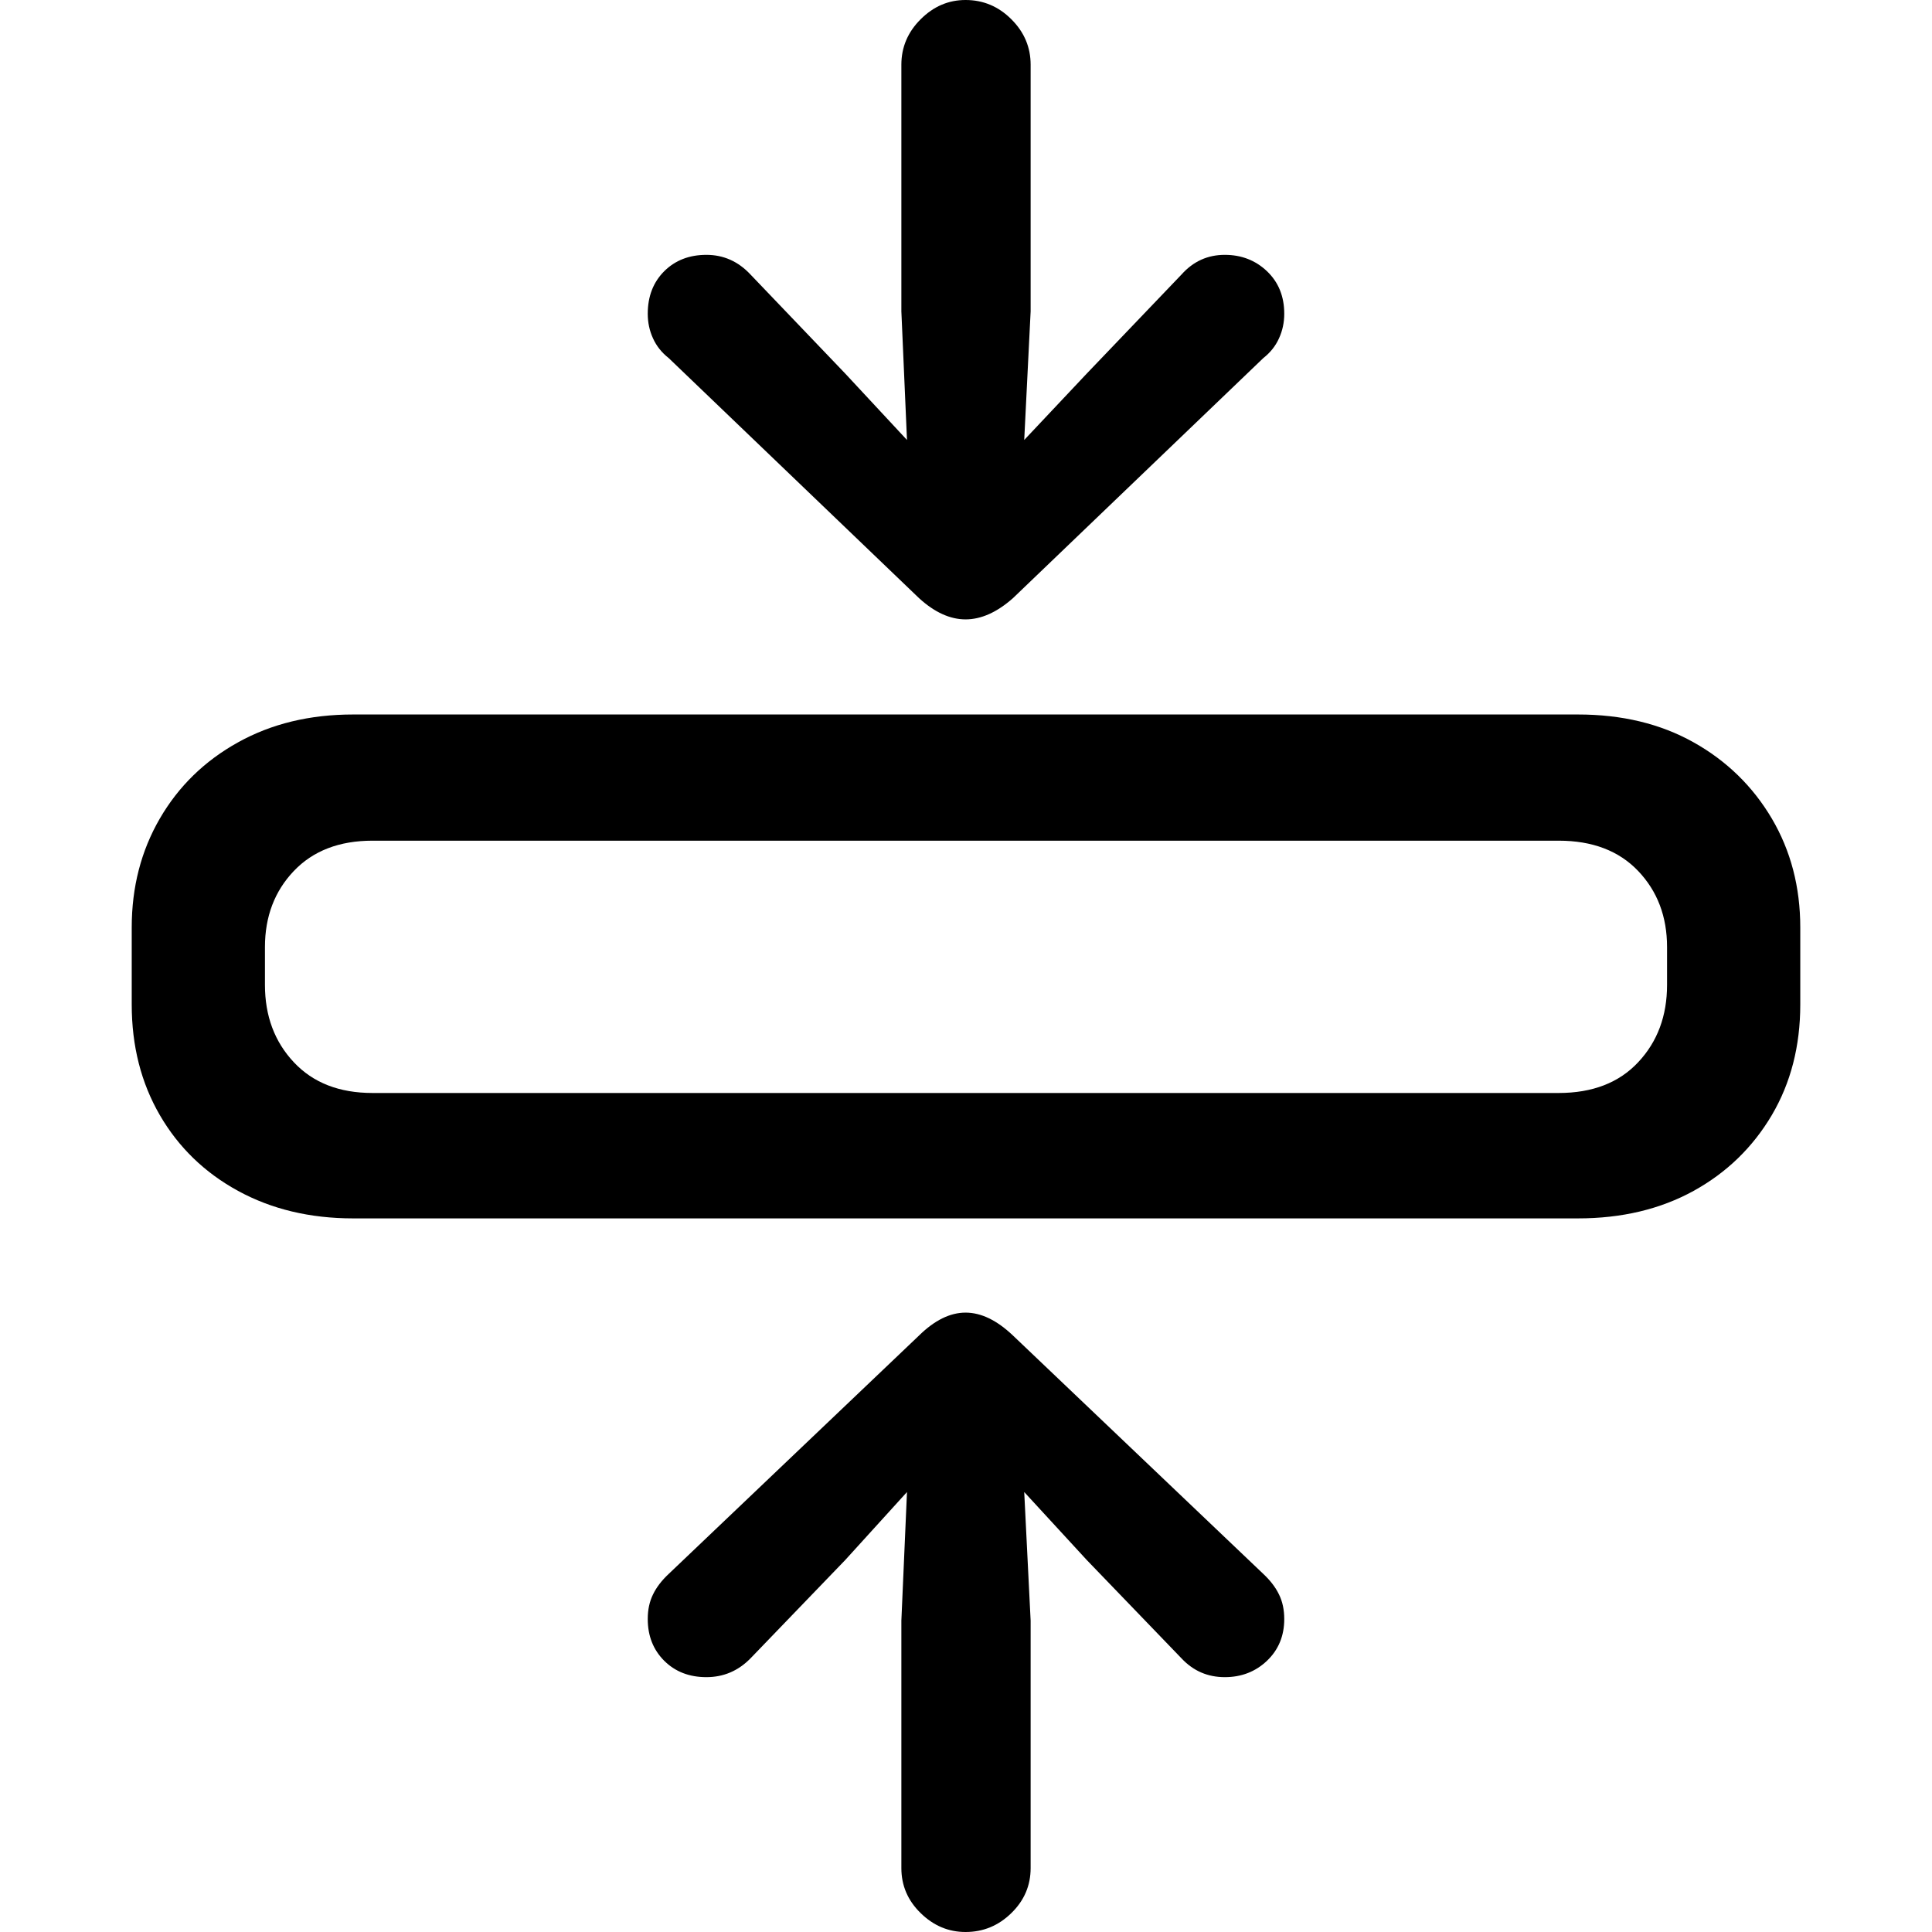
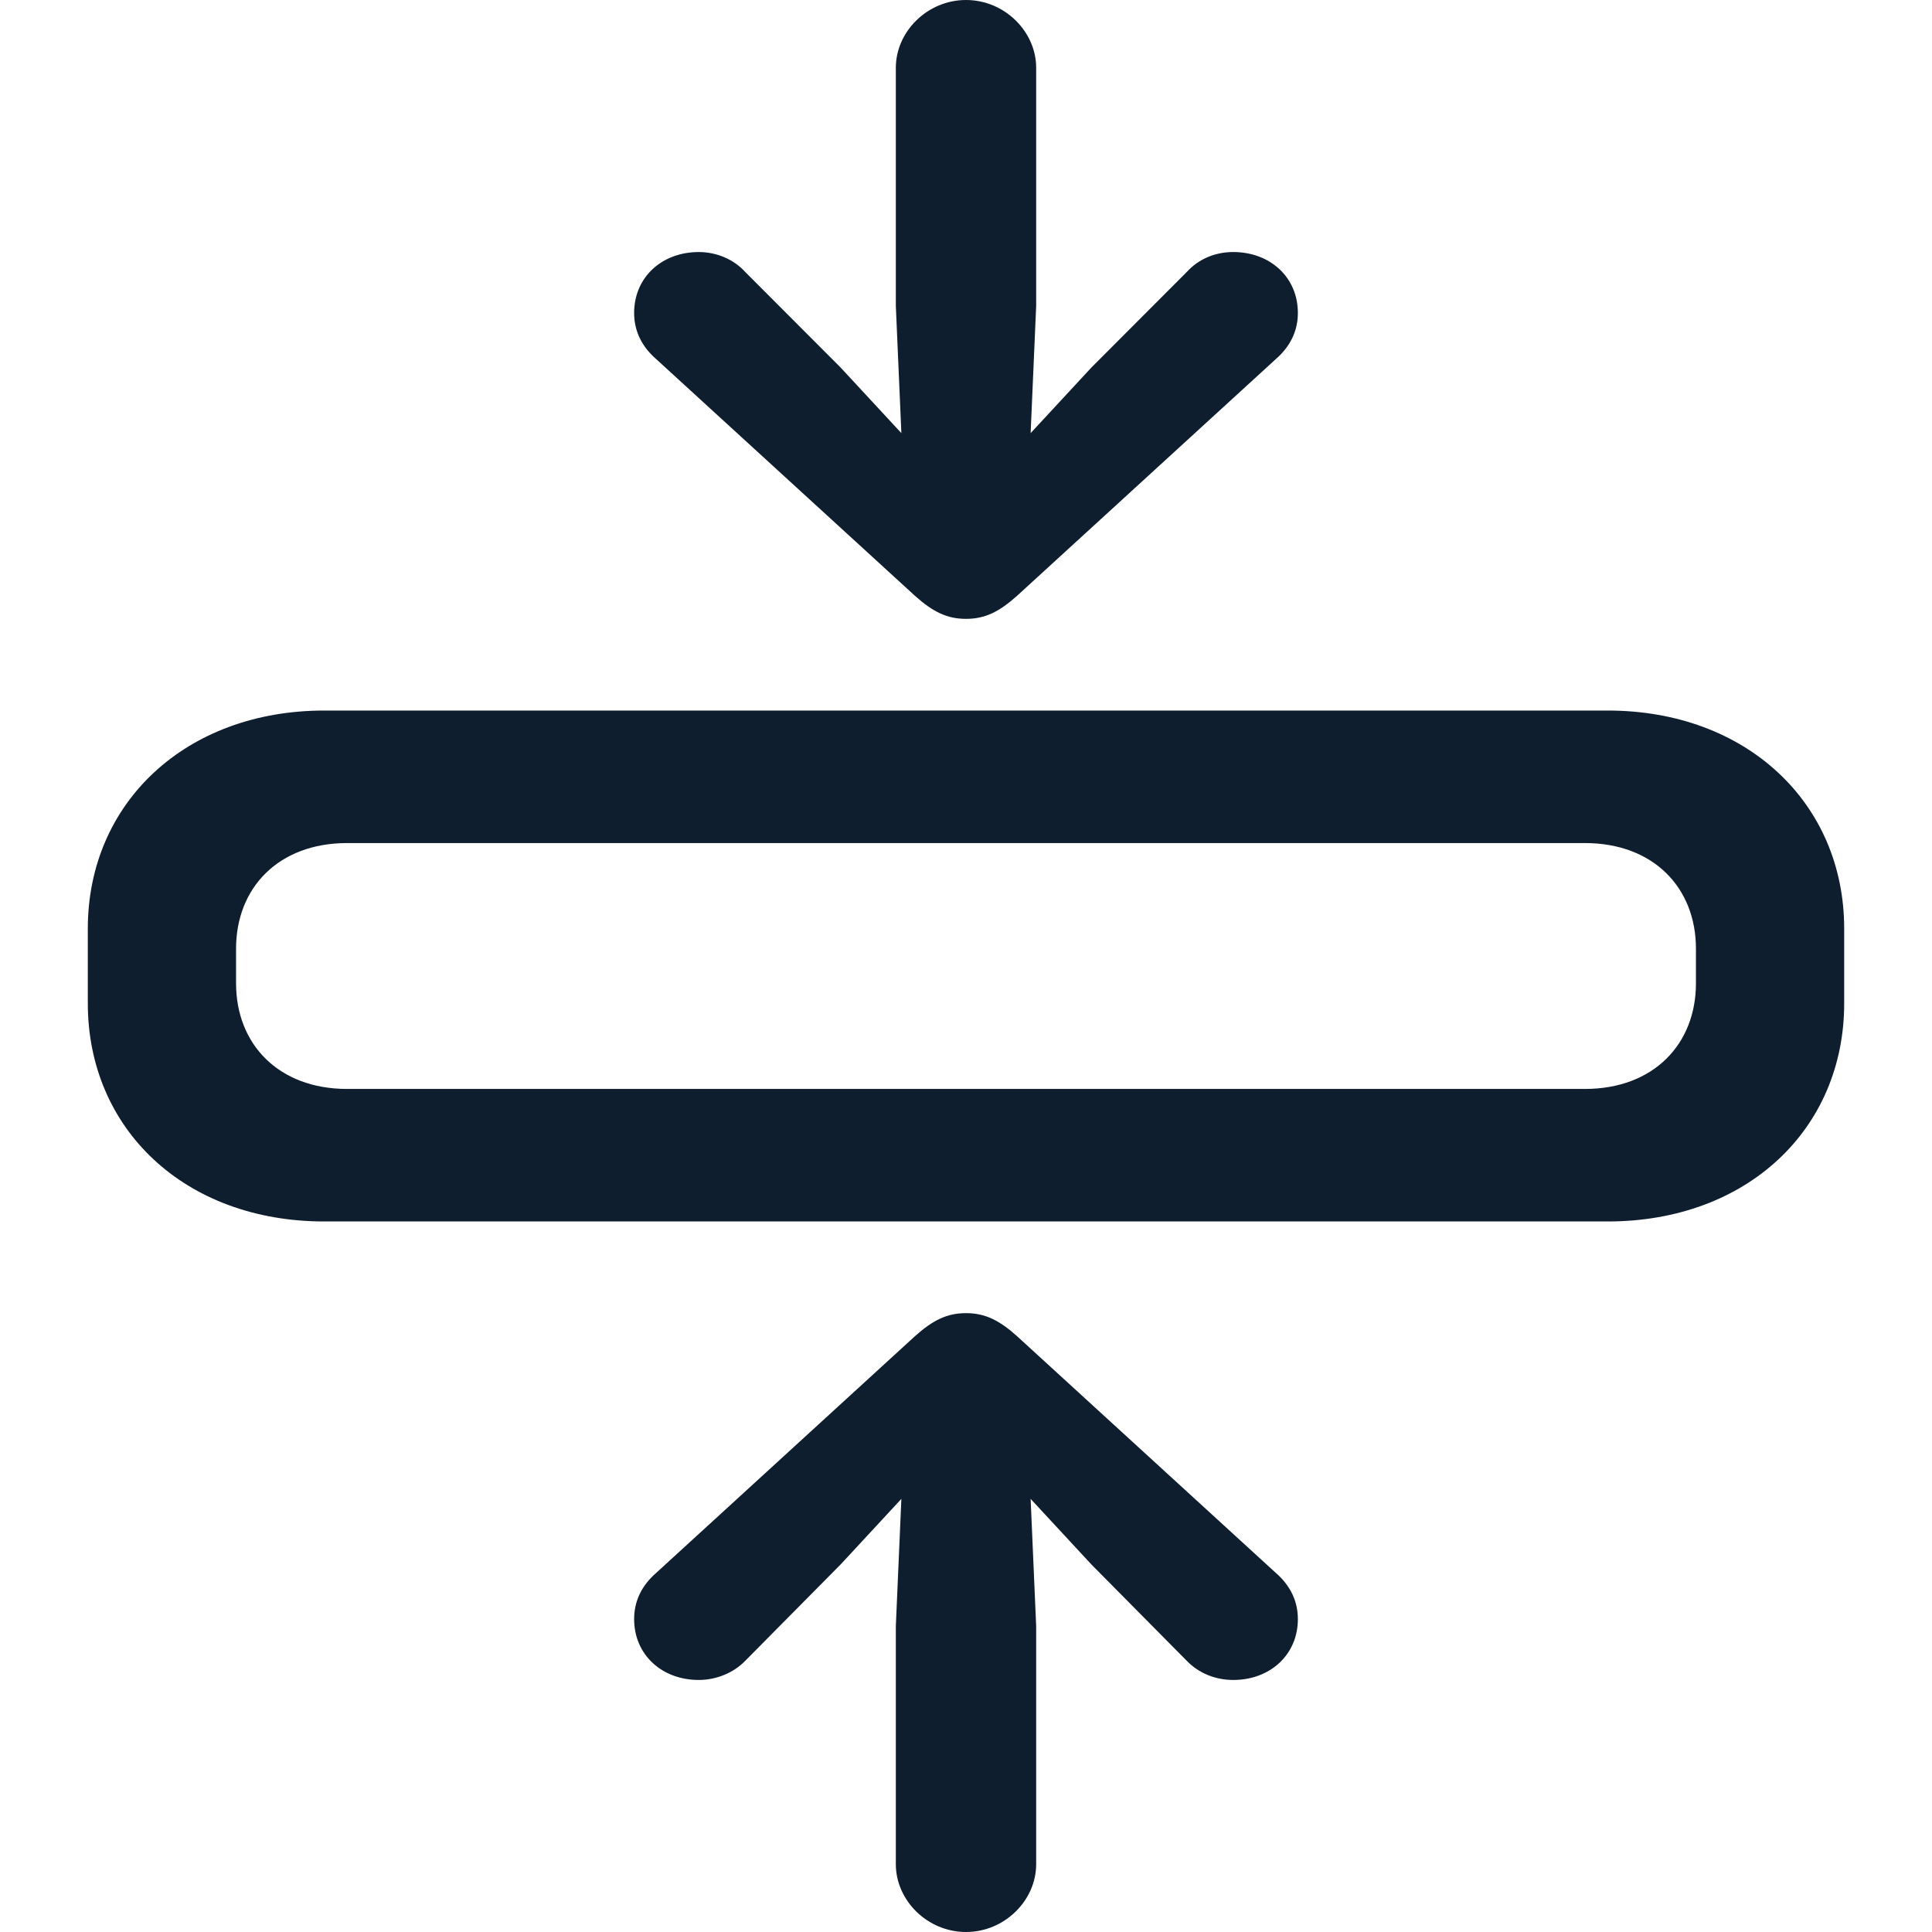
- <svg xmlns="http://www.w3.org/2000/svg" viewBox="0 0 22 22">
-   <path fill-rule="evenodd" d="M4.022,13.874 L17.968,13.874 C18.468,13.874 18.907,13.769 19.285,13.561 C19.662,13.353 19.959,13.065 20.176,12.698 C20.392,12.331 20.5,11.911 20.5,11.439 L20.5,10.561 C20.5,10.101 20.392,9.688 20.176,9.321 C19.959,8.954 19.662,8.664 19.285,8.453 C18.907,8.241 18.468,8.136 17.968,8.136 L4.022,8.136 C3.529,8.136 3.092,8.241 2.711,8.453 C2.33,8.664 2.033,8.954 1.82,9.321 C1.607,9.688 1.5,10.101 1.5,10.561 L1.5,11.439 C1.5,11.911 1.607,12.331 1.82,12.698 C2.033,13.065 2.33,13.353 2.711,13.561 C3.092,13.769 3.529,13.874 4.022,13.874 Z M4.242,12.446 C3.864,12.446 3.565,12.33 3.346,12.096 C3.127,11.863 3.017,11.569 3.017,11.215 L3.017,10.785 C3.017,10.437 3.127,10.148 3.346,9.918 C3.565,9.688 3.864,9.573 4.242,9.573 L17.749,9.573 C18.133,9.573 18.435,9.688 18.654,9.918 C18.873,10.148 18.983,10.437 18.983,10.785 L18.983,11.215 C18.983,11.569 18.873,11.863 18.654,12.096 C18.435,12.33 18.133,12.446 17.749,12.446 L4.242,12.446 Z M10.995,22 C11.196,22 11.37,21.928 11.516,21.785 C11.663,21.642 11.736,21.471 11.736,21.272 L11.736,18.455 L11.663,16.99 L12.375,17.764 L13.454,18.884 C13.588,19.027 13.752,19.098 13.947,19.098 C14.136,19.098 14.296,19.036 14.427,18.912 C14.558,18.787 14.624,18.629 14.624,18.436 C14.624,18.33 14.604,18.237 14.564,18.156 C14.525,18.075 14.465,17.997 14.386,17.923 L11.535,15.208 C11.352,15.034 11.172,14.947 10.995,14.947 C10.819,14.947 10.642,15.034 10.465,15.208 L7.614,17.923 C7.535,17.997 7.475,18.075 7.436,18.156 C7.396,18.237 7.376,18.33 7.376,18.436 C7.376,18.629 7.439,18.787 7.564,18.912 C7.689,19.036 7.849,19.098 8.044,19.098 C8.238,19.098 8.406,19.027 8.546,18.884 L9.625,17.764 L10.328,16.99 L10.264,18.455 L10.264,21.272 C10.264,21.471 10.337,21.642 10.484,21.785 C10.63,21.928 10.8,22 10.995,22 Z M10.995,7.053 C11.172,7.053 11.352,6.973 11.535,6.811 L14.386,4.077 C14.465,4.015 14.525,3.94 14.564,3.853 C14.604,3.766 14.624,3.673 14.624,3.573 C14.624,3.374 14.558,3.213 14.427,3.088 C14.296,2.964 14.136,2.902 13.947,2.902 C13.752,2.902 13.588,2.976 13.454,3.126 L12.375,4.254 L11.663,5.01 L11.736,3.545 L11.736,0.737 C11.736,0.538 11.663,0.365 11.516,0.219 C11.37,0.073 11.196,0 10.995,0 C10.8,0 10.63,0.073 10.484,0.219 C10.337,0.365 10.264,0.538 10.264,0.737 L10.264,3.545 L10.328,5.01 L9.625,4.254 L8.546,3.126 C8.406,2.976 8.238,2.902 8.044,2.902 C7.849,2.902 7.689,2.964 7.564,3.088 C7.439,3.213 7.376,3.374 7.376,3.573 C7.376,3.673 7.396,3.766 7.436,3.853 C7.475,3.94 7.535,4.015 7.614,4.077 L10.465,6.811 C10.642,6.973 10.819,7.053 10.995,7.053 Z" />
+ <svg xmlns="http://www.w3.org/2000/svg" width="22" height="22" viewBox="0 0 22 22">
+   <path fill="#0F1E2E" d="M10,7.047 C10.215,7.047 10.377,6.968 10.583,6.783 L13.528,4.089 C13.689,3.949 13.779,3.773 13.779,3.563 C13.779,3.159 13.465,2.87 13.043,2.87 C12.837,2.87 12.648,2.949 12.513,3.098 L11.427,4.186 L10.736,4.932 L10.799,3.484 L10.799,0.772 C10.799,0.36 10.44,0 10,0 C9.56,0 9.201,0.36 9.201,0.772 L9.201,3.484 L9.264,4.932 L8.573,4.186 L7.487,3.098 C7.352,2.949 7.154,2.87 6.957,2.87 C6.535,2.87 6.221,3.159 6.221,3.563 C6.221,3.773 6.311,3.949 6.472,4.089 L9.417,6.783 C9.623,6.968 9.785,7.047 10,7.047 Z M2.693,13.909 L17.307,13.909 C18.896,13.909 20,12.856 20,11.426 L20,10.574 C20,9.144 18.887,8.091 17.307,8.091 L2.693,8.091 C1.113,8.091 0,9.144 0,10.574 L0,11.426 C0,12.856 1.104,13.909 2.693,13.909 Z M2.953,12.4 C2.172,12.4 1.688,11.891 1.688,11.197 L1.688,10.803 C1.688,10.109 2.172,9.6 2.953,9.6 L17.047,9.6 C17.828,9.6 18.312,10.109 18.312,10.803 L18.312,11.197 C18.312,11.891 17.828,12.4 17.047,12.4 L2.953,12.4 Z M10,22 C10.44,22 10.799,21.64 10.799,21.228 L10.799,18.516 L10.736,17.068 L11.427,17.814 L12.513,18.911 C12.648,19.051 12.837,19.13 13.043,19.13 C13.465,19.13 13.779,18.841 13.779,18.437 C13.779,18.227 13.689,18.051 13.528,17.911 L10.583,15.217 C10.377,15.032 10.215,14.953 10,14.953 C9.785,14.953 9.623,15.032 9.417,15.217 L6.472,17.911 C6.311,18.051 6.221,18.227 6.221,18.437 C6.221,18.841 6.535,19.13 6.957,19.13 C7.154,19.13 7.352,19.051 7.487,18.911 L8.573,17.814 L9.264,17.068 L9.201,18.516 L9.201,21.228 C9.201,21.64 9.56,22 10,22 Z" transform="translate(1)" />
</svg>
